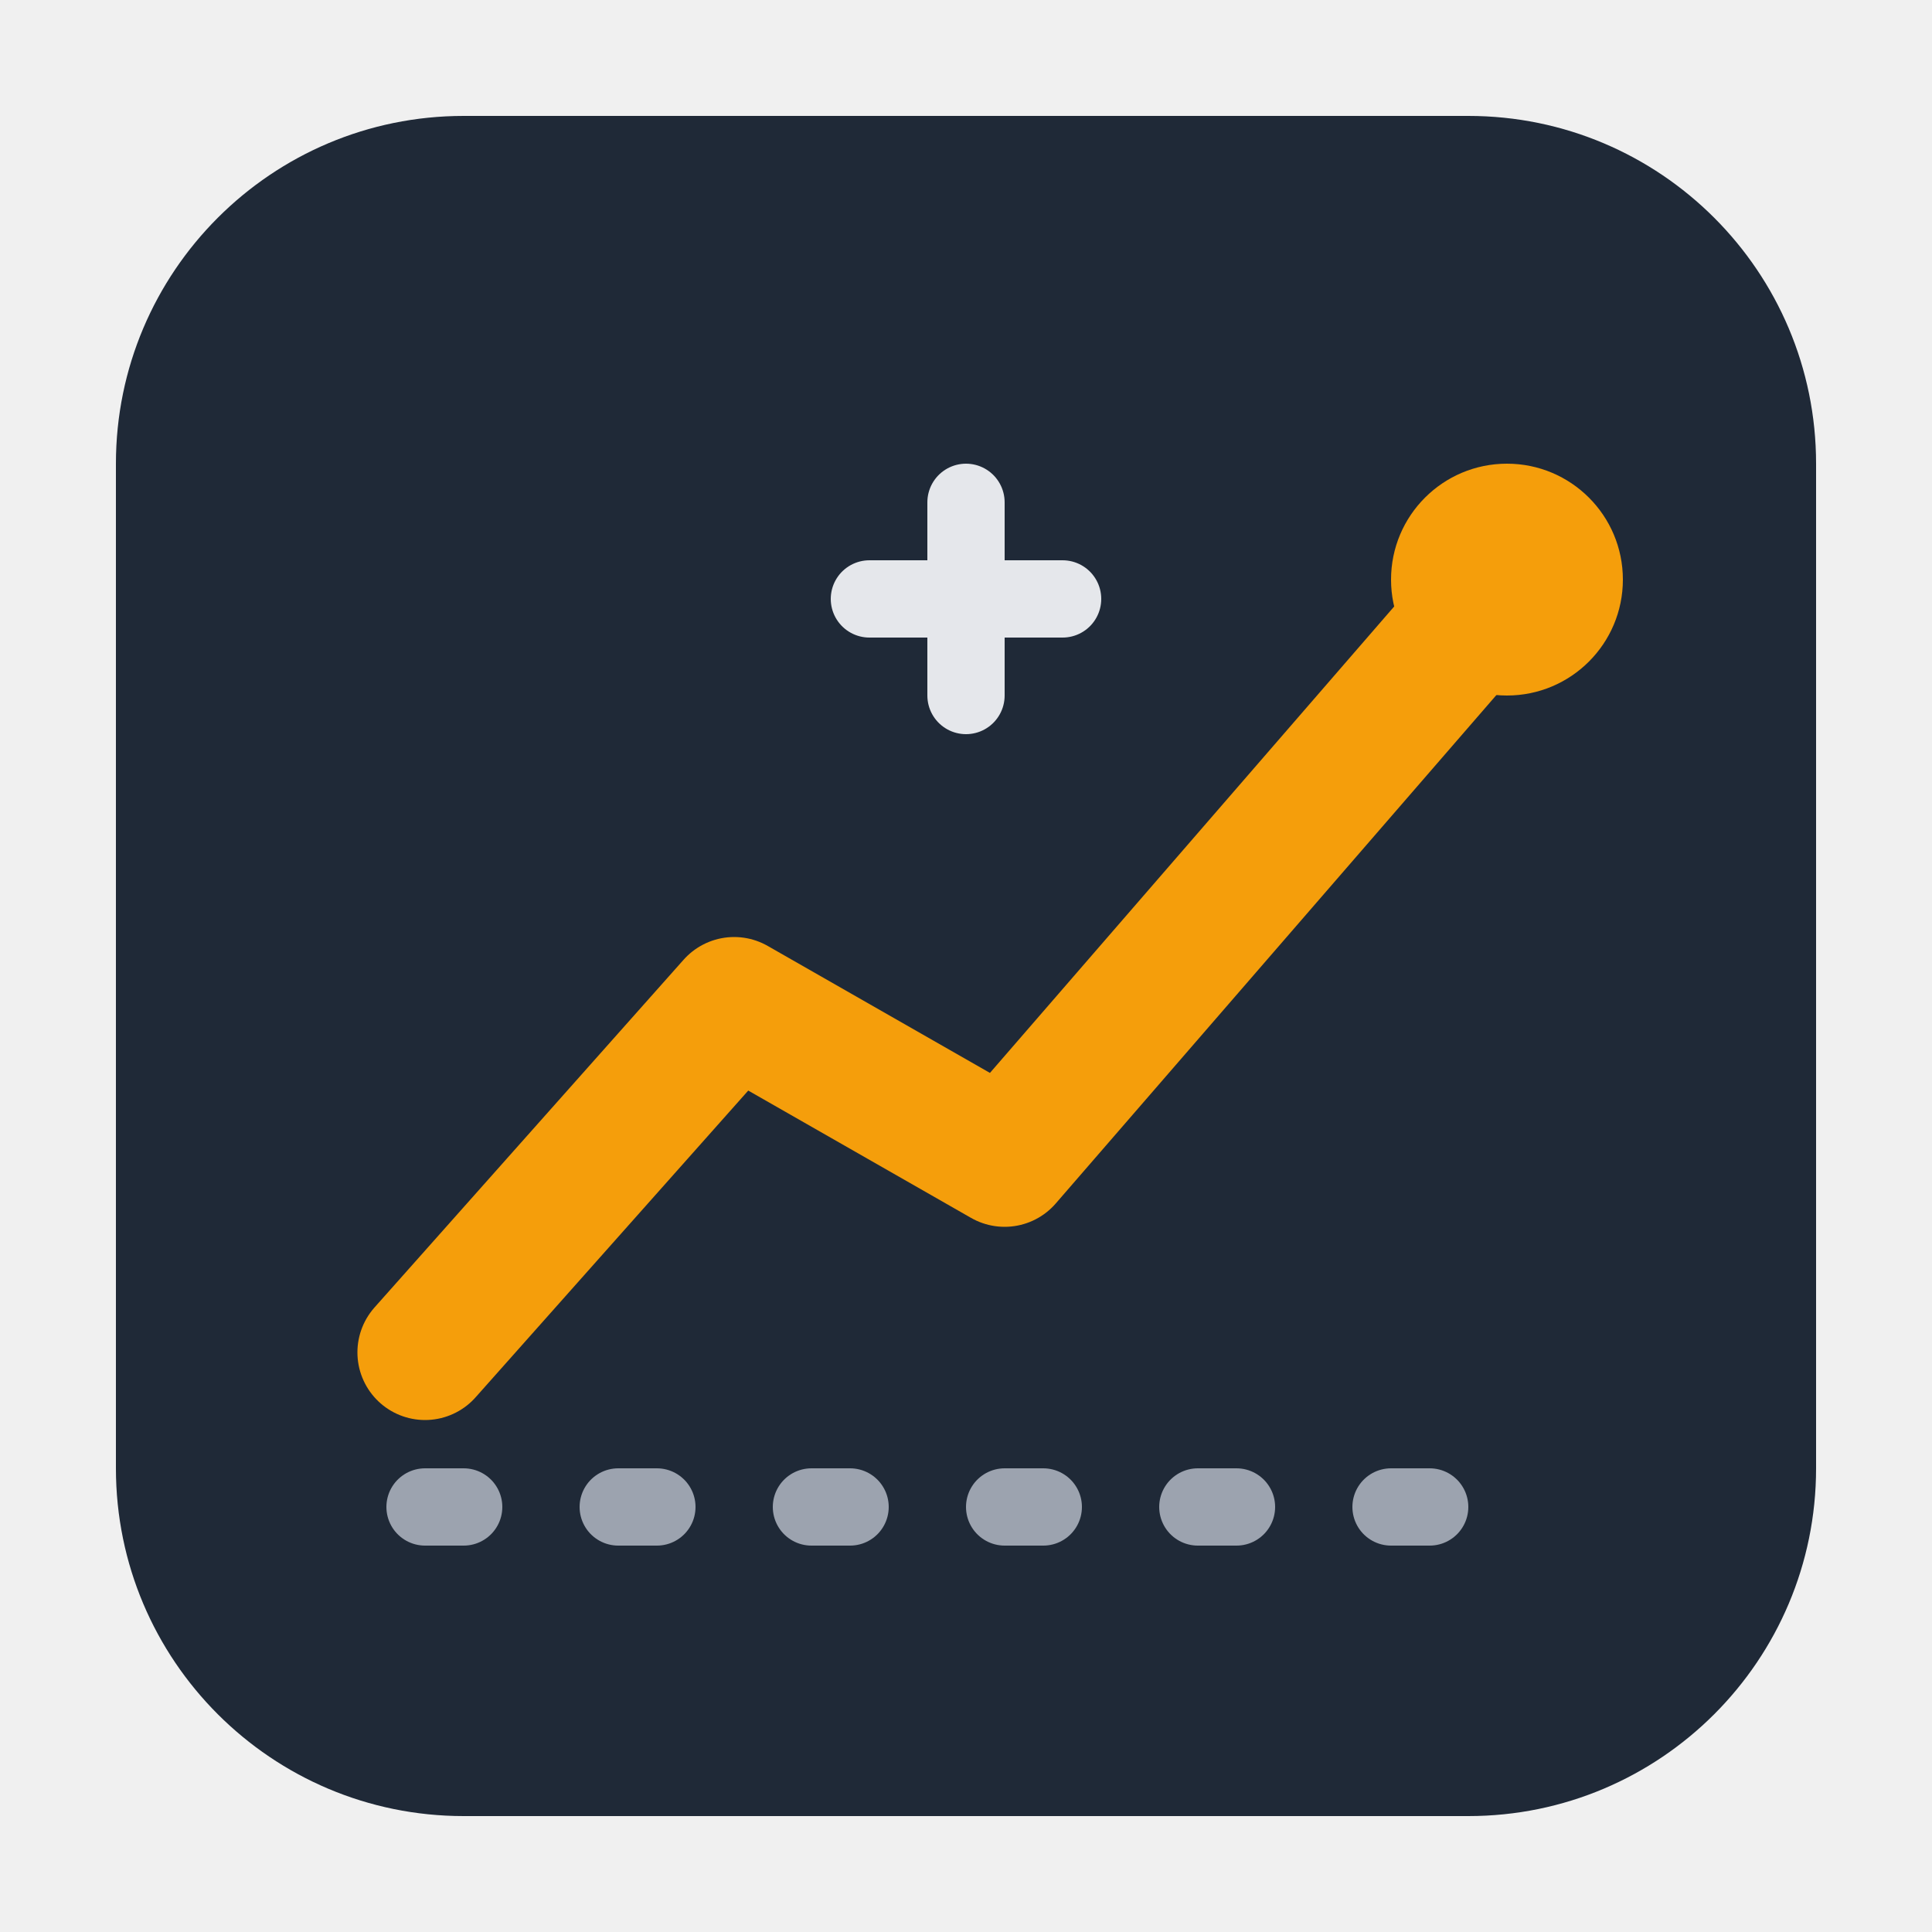
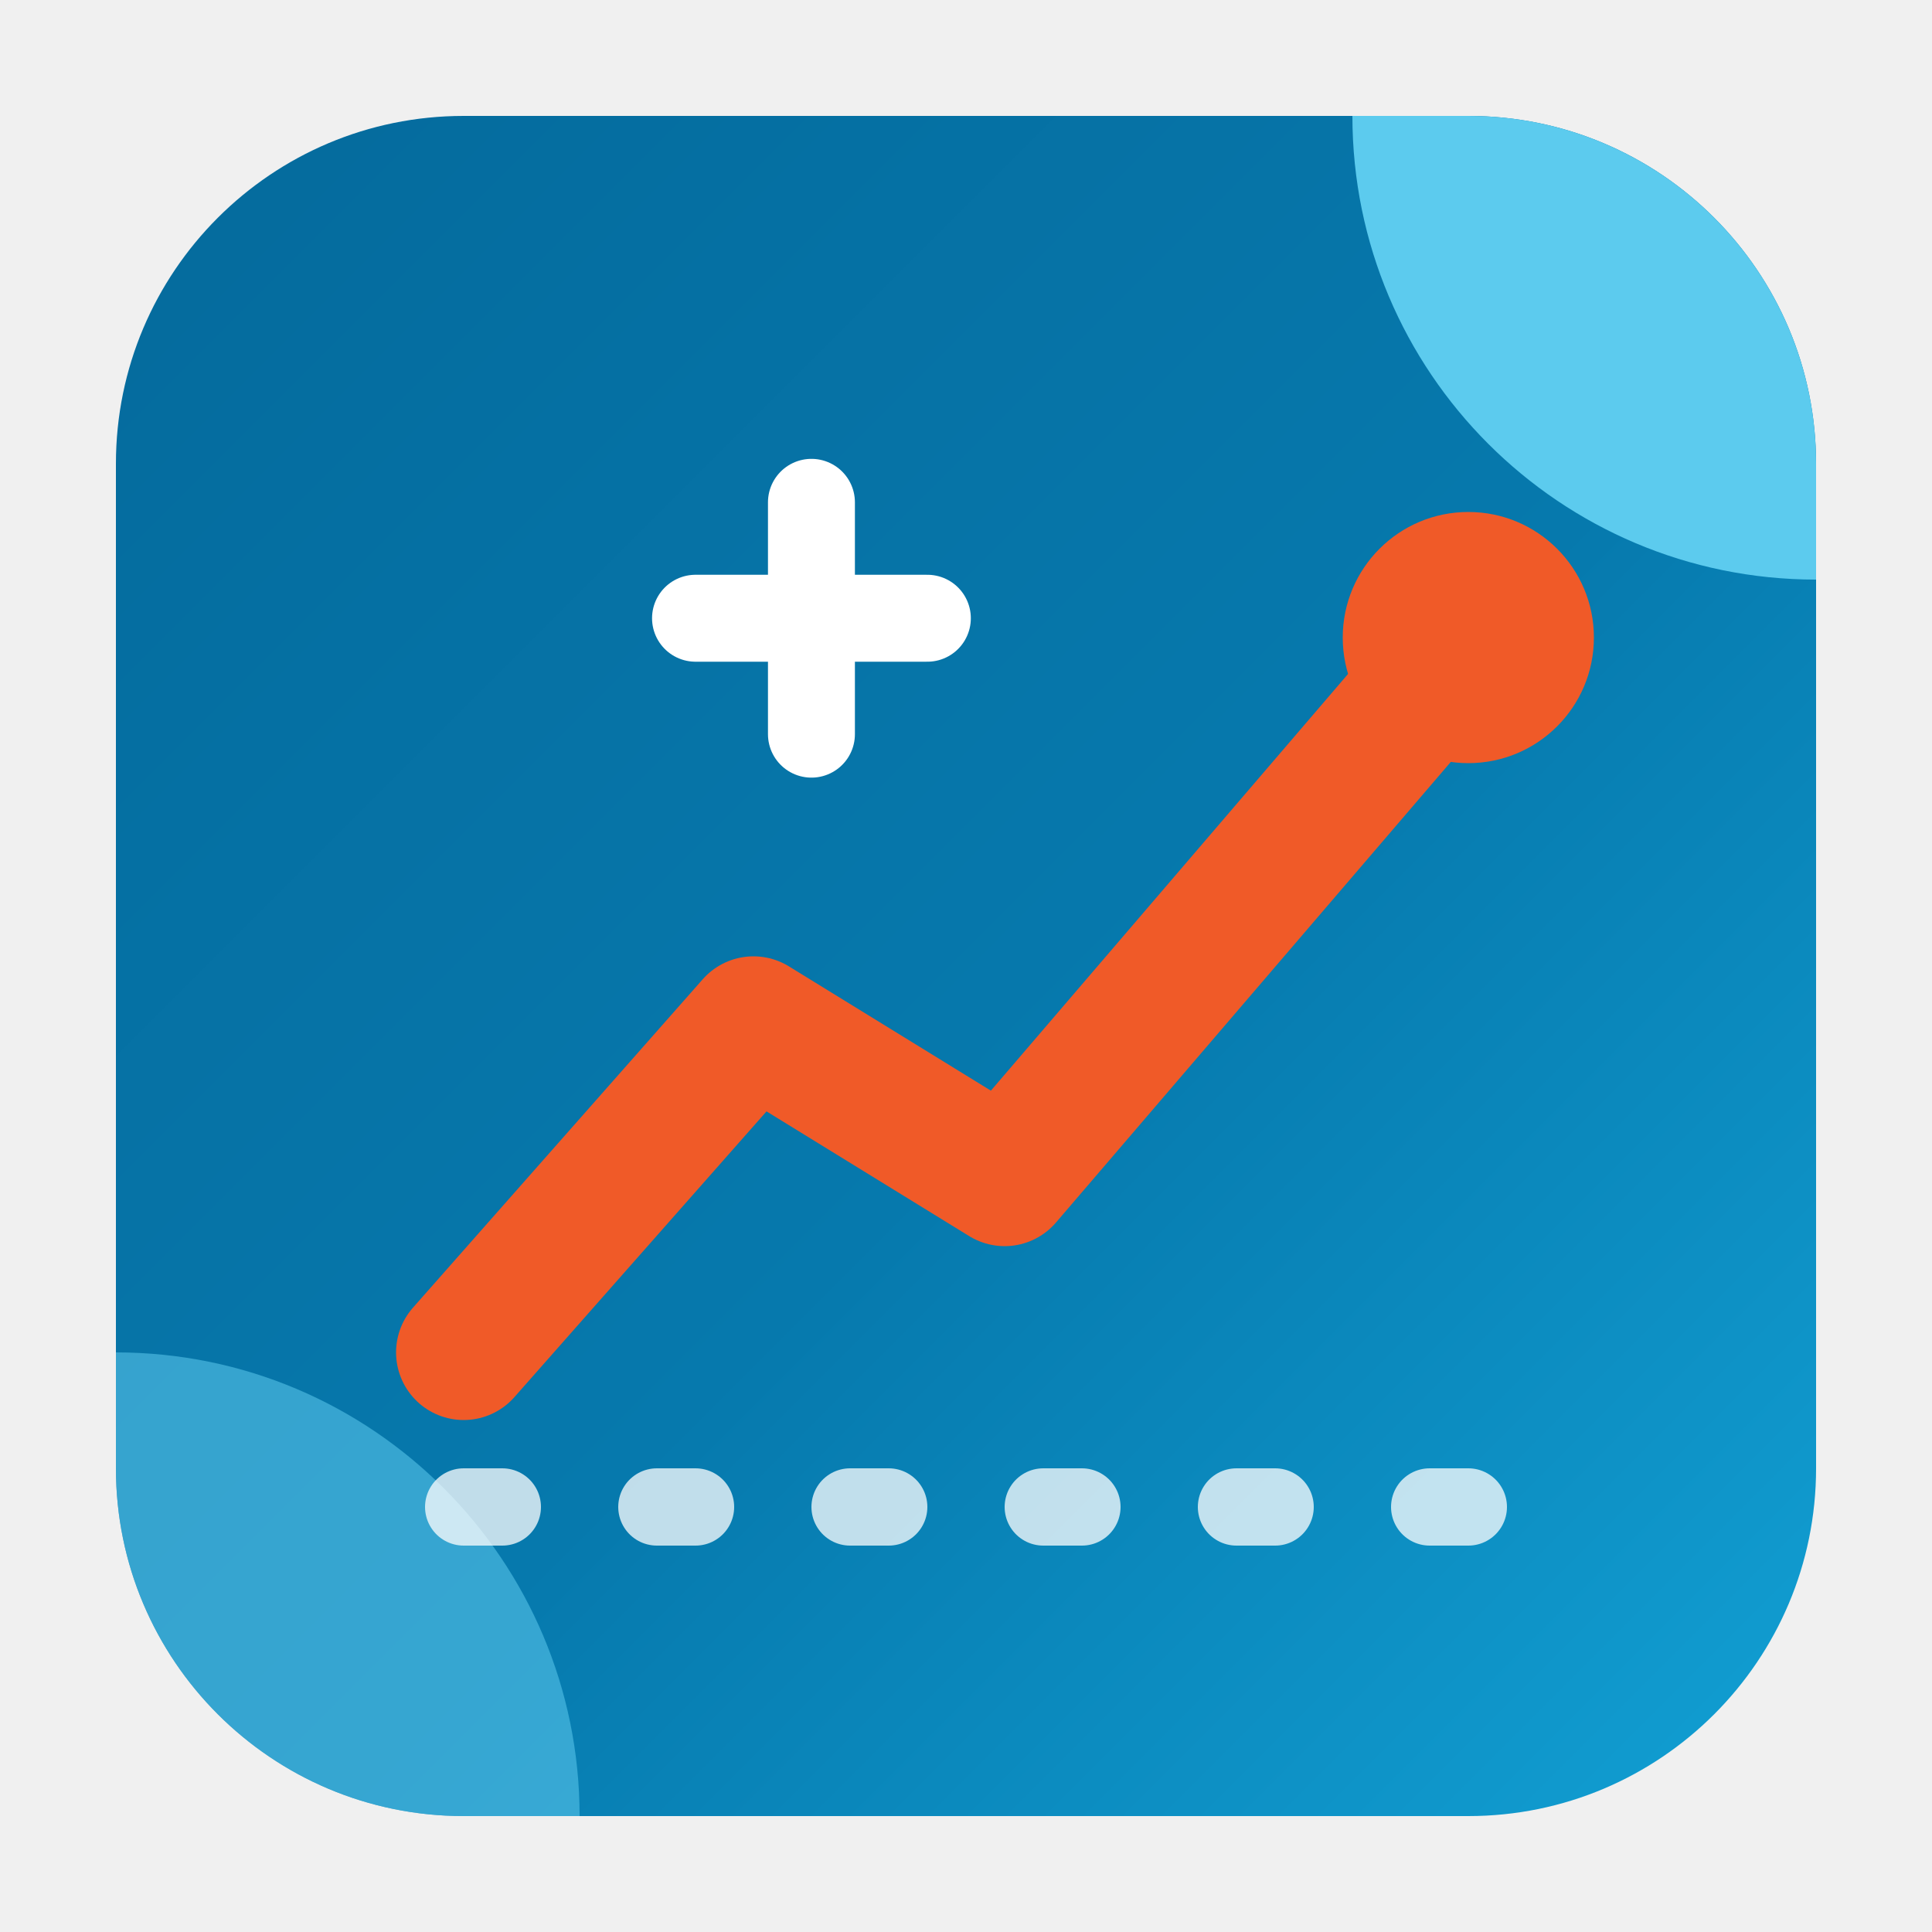
<svg xmlns="http://www.w3.org/2000/svg" viewBox="0 0 100 100" fill="none">
-   <rect x="6" y="6" width="88" height="88" rx="18" fill="#1F2937" />
-   <path d="M22 70 L38 52 L52 60 L78 30" stroke="#F59E0B" stroke-width="7" stroke-linecap="round" stroke-linejoin="round" />
-   <circle cx="78" cy="30" r="6" fill="#F59E0B" />
-   <path d="M22 78 H78" stroke="#9CA3AF" stroke-width="4" stroke-linecap="round" stroke-dasharray="2 8" />
-   <path d="M50 26 v10 M45 31 h10" stroke="#E5E7EB" stroke-width="4" stroke-linecap="round" />
+   <defs>
+     <linearGradient id="omnibus-t" x1="0" y1="0" x2="1" y2="1">
+       <stop offset="0" stop-color="#056a9c" />
+       <stop offset=".55" stop-color="#0679ad" />
+       <stop offset="1" stop-color="#12a0d4" />
+     </linearGradient>
+     <clipPath id="omnibus-c">
+       <rect x="6" y="6" width="88" height="88" rx="18" />
+     </clipPath>
+   </defs>
+   <rect x="6" y="6" width="88" height="88" rx="18" fill="url(#omnibus-t)" />
+   <g clip-path="url(#omnibus-c)">
+     <path d="M94 6V30A24 24 0 0 1 70 6Z" fill="#5ccbee" />
+     <path d="M6 94V70A24 24 0 0 1 30 94Z" fill="#5ccbee" opacity=".55" />
+   </g>
+   <path d="M24 70 L39 53 L52 61 L76 33" stroke="#f05a28" stroke-width="7" stroke-linecap="round" stroke-linejoin="round" />
+   <circle cx="76" cy="33" r="6.5" fill="#f05a28" />
+   <path d="M24 78 H76" stroke="#fff" stroke-width="4" stroke-linecap="round" stroke-dasharray="2 8" opacity=".75" />
+   <path d="M42 26 v12 M36 32 h12" stroke="#fff" stroke-width="4.5" stroke-linecap="round" />
</svg>
